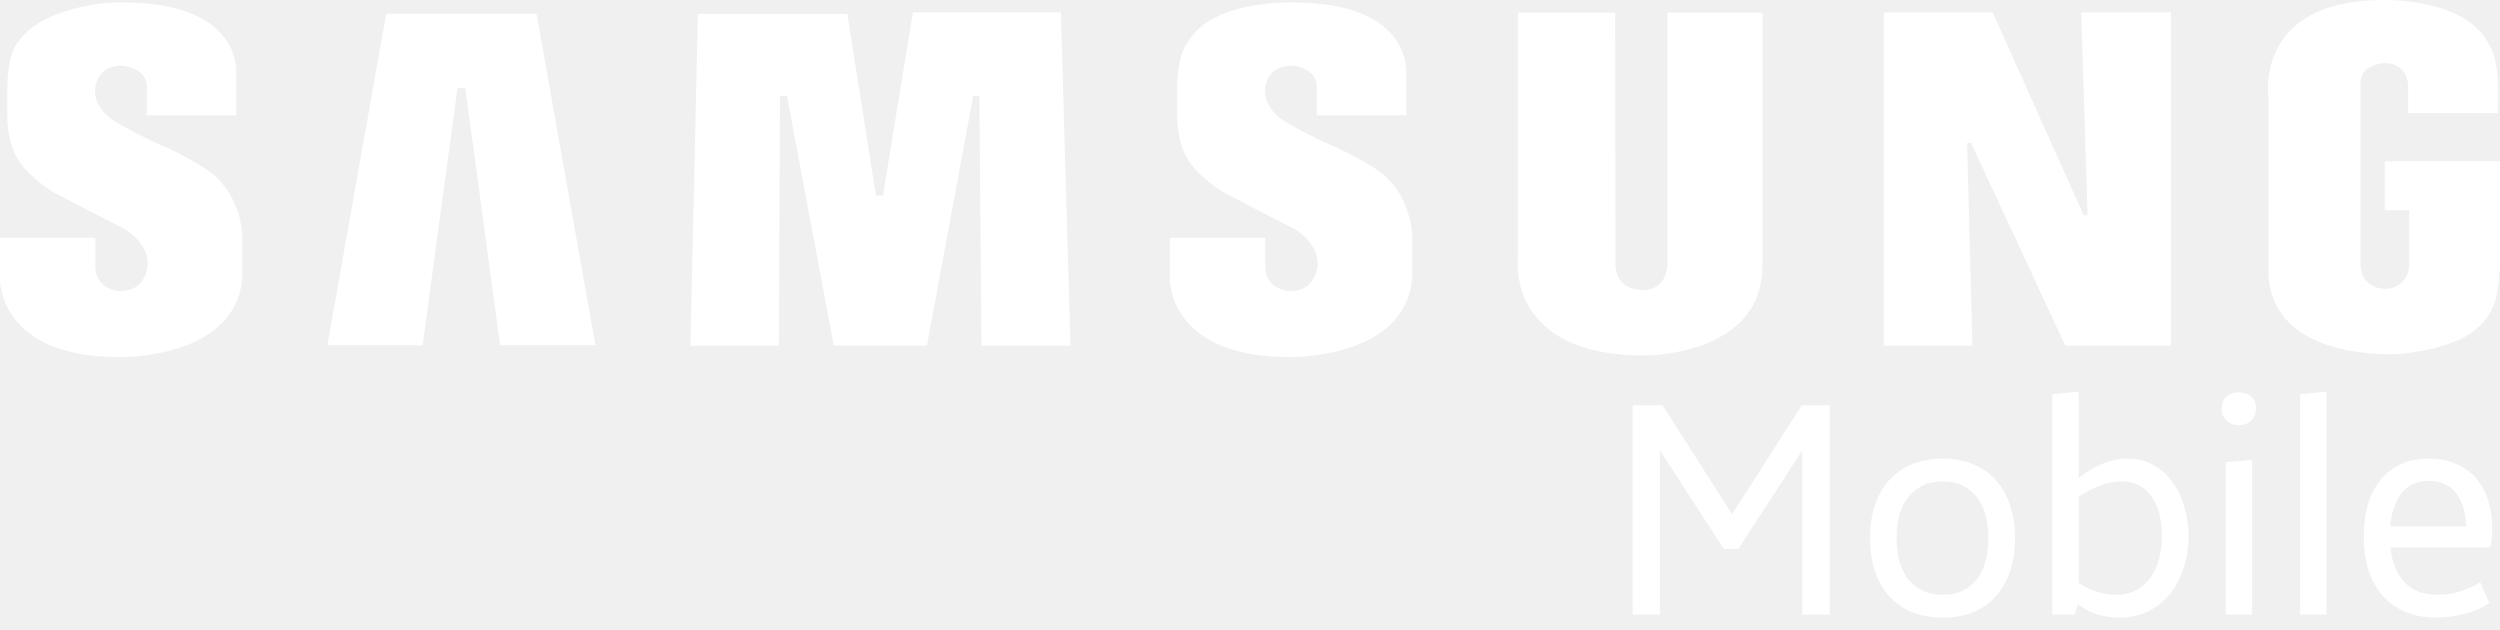
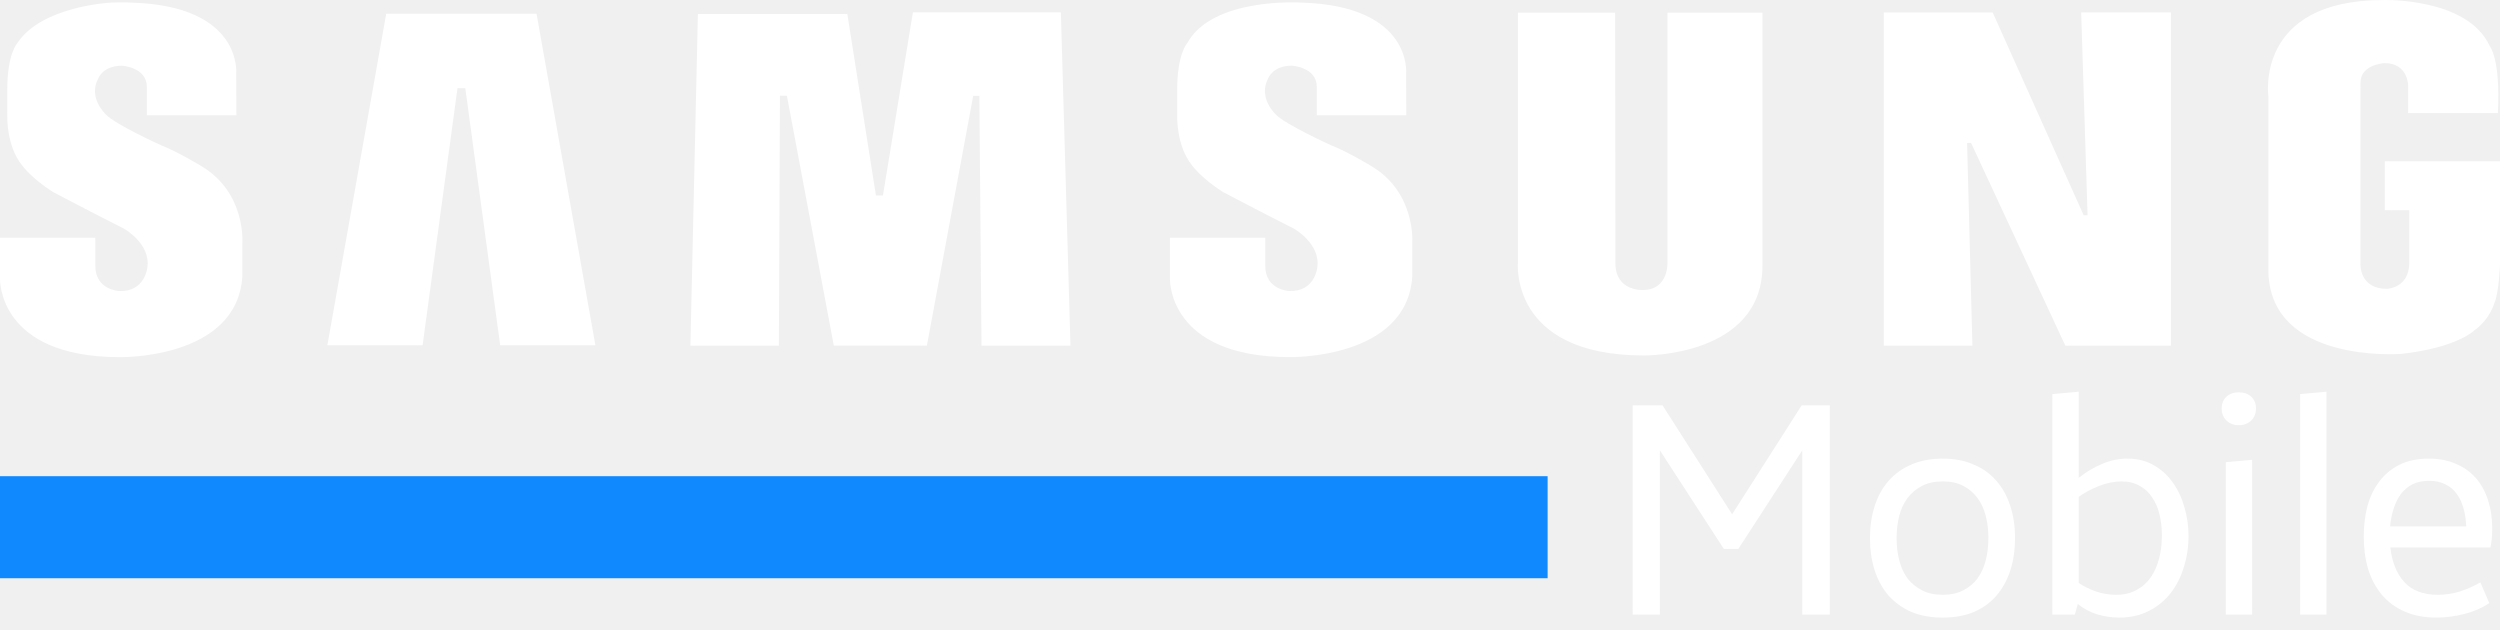
<svg xmlns="http://www.w3.org/2000/svg" width="147" height="37" viewBox="0 0 147 37" fill="none">
  <path d="M107.593 36.14H105.974V26.48L102.214 32.276H101.361L97.601 26.48V36.14H96V23.834H97.758L101.849 30.239L105.939 23.834H107.593V36.14Z" fill="white" />
  <path d="M115.438 34.713C115.774 34.539 116.053 34.307 116.273 34.017C116.494 33.715 116.656 33.361 116.76 32.955C116.865 32.549 116.917 32.108 116.917 31.632C116.917 31.168 116.865 30.733 116.76 30.326C116.656 29.92 116.494 29.572 116.273 29.282C116.053 28.98 115.774 28.742 115.438 28.568C115.101 28.394 114.701 28.307 114.236 28.307C113.761 28.307 113.354 28.394 113.018 28.568C112.681 28.742 112.397 28.98 112.165 29.282C111.945 29.572 111.782 29.92 111.678 30.326C111.573 30.733 111.521 31.168 111.521 31.632C111.521 32.108 111.573 32.549 111.678 32.955C111.782 33.361 111.945 33.715 112.165 34.017C112.397 34.307 112.681 34.539 113.018 34.713C113.354 34.887 113.761 34.974 114.236 34.974C114.701 34.974 115.101 34.887 115.438 34.713ZM117.387 35.026C117.039 35.432 116.598 35.752 116.064 35.984C115.542 36.204 114.933 36.314 114.236 36.314C113.54 36.314 112.925 36.204 112.391 35.984C111.869 35.752 111.422 35.432 111.051 35.026C110.691 34.608 110.419 34.115 110.233 33.547C110.047 32.967 109.954 32.328 109.954 31.632C109.954 30.947 110.047 30.321 110.233 29.752C110.419 29.172 110.691 28.679 111.051 28.272C111.422 27.855 111.869 27.535 112.391 27.315C112.925 27.083 113.54 26.967 114.236 26.967C114.921 26.967 115.525 27.083 116.047 27.315C116.581 27.535 117.027 27.855 117.387 28.272C117.747 28.679 118.02 29.172 118.205 29.752C118.391 30.321 118.484 30.947 118.484 31.632C118.484 32.328 118.391 32.967 118.205 33.547C118.02 34.115 117.747 34.608 117.387 35.026Z" fill="white" />
  <path d="M122.001 36.14H120.678V23.172L122.228 23.033V28.098C122.669 27.75 123.127 27.477 123.603 27.28C124.078 27.071 124.577 26.967 125.1 26.967C125.68 26.967 126.191 27.095 126.631 27.35C127.084 27.605 127.461 27.948 127.763 28.377C128.065 28.795 128.291 29.276 128.442 29.822C128.604 30.367 128.686 30.93 128.686 31.51C128.686 32.16 128.593 32.775 128.407 33.355C128.233 33.935 127.972 34.446 127.624 34.887C127.276 35.328 126.846 35.676 126.336 35.931C125.837 36.187 125.262 36.314 124.612 36.314C124.171 36.314 123.736 36.251 123.307 36.123C122.877 35.984 122.5 35.781 122.175 35.514L122.001 36.14ZM122.228 34.278C122.541 34.487 122.883 34.655 123.255 34.783C123.638 34.91 124.026 34.974 124.421 34.974C124.885 34.974 125.285 34.881 125.622 34.696C125.97 34.51 126.254 34.255 126.475 33.93C126.695 33.605 126.858 33.233 126.962 32.816C127.067 32.398 127.119 31.951 127.119 31.475C127.119 31.046 127.072 30.64 126.98 30.257C126.887 29.862 126.742 29.526 126.544 29.247C126.359 28.957 126.115 28.731 125.813 28.568C125.512 28.394 125.158 28.307 124.752 28.307C124.311 28.307 123.858 28.4 123.394 28.586C122.941 28.771 122.552 28.98 122.228 29.212V34.278Z" fill="white" />
  <path d="M132.427 36.14H130.878V27.176L132.427 27.037V36.14ZM132.653 24.025C132.653 24.304 132.56 24.536 132.375 24.721C132.189 24.907 131.945 25 131.644 25C131.342 25 131.098 24.907 130.912 24.721C130.727 24.536 130.634 24.304 130.634 24.025C130.634 23.735 130.727 23.503 130.912 23.329C131.098 23.155 131.342 23.068 131.644 23.068C131.945 23.068 132.189 23.155 132.375 23.329C132.56 23.503 132.653 23.735 132.653 24.025Z" fill="white" />
  <path d="M136.796 36.14H135.246V23.172L136.796 23.033V36.14Z" fill="white" />
  <path d="M146.369 35.462C145.94 35.752 145.446 35.966 144.889 36.105C144.332 36.245 143.793 36.314 143.271 36.314C142.563 36.314 141.942 36.198 141.408 35.966C140.874 35.734 140.427 35.409 140.068 34.992C139.708 34.562 139.435 34.057 139.25 33.477C139.076 32.885 138.988 32.241 138.988 31.545C138.988 30.93 139.058 30.344 139.197 29.787C139.348 29.23 139.58 28.742 139.894 28.325C140.207 27.907 140.602 27.576 141.077 27.332C141.565 27.089 142.145 26.967 142.818 26.967C143.421 26.967 143.955 27.071 144.419 27.28C144.884 27.477 145.272 27.756 145.586 28.116C145.899 28.476 146.137 28.911 146.299 29.421C146.462 29.92 146.543 30.466 146.543 31.058C146.543 31.487 146.508 31.864 146.439 32.189H140.555C140.648 33.048 140.921 33.727 141.373 34.226C141.826 34.725 142.481 34.974 143.34 34.974C143.781 34.974 144.211 34.91 144.628 34.783C145.058 34.643 145.464 34.464 145.847 34.243L146.369 35.462ZM145.011 30.953C145 30.57 144.947 30.216 144.855 29.891C144.762 29.555 144.628 29.27 144.454 29.038C144.28 28.795 144.06 28.609 143.793 28.481C143.526 28.342 143.207 28.272 142.835 28.272C142.452 28.272 142.122 28.342 141.843 28.481C141.576 28.621 141.35 28.812 141.164 29.056C140.99 29.299 140.851 29.584 140.747 29.909C140.642 30.234 140.573 30.582 140.538 30.953H145.011Z" fill="white" />
  <path fill-rule="evenodd" clip-rule="evenodd" d="M80.609 9.751C80.609 9.751 79.179 8.889 78.295 8.555C78.295 8.555 75.557 7.317 75.014 6.728C75.014 6.728 73.947 5.747 74.572 4.607C74.572 4.607 74.834 3.862 75.961 3.862C75.961 3.862 77.429 3.941 77.429 5.118V6.778H82.689L82.68 4.333C82.68 4.333 83.084 0.328 76.484 0.152C76.484 0.152 71.293 -0.181 69.804 2.547C69.804 2.547 69.219 3.156 69.219 5.275V6.807C69.219 6.807 69.16 8.574 70.084 9.712C70.084 9.712 70.607 10.459 71.895 11.282C71.895 11.282 74.511 12.656 76.08 13.443C76.08 13.443 77.665 14.325 77.456 15.729C77.456 15.729 77.327 17.171 75.797 17.112C75.797 17.112 74.398 17.052 74.398 15.637V13.978H68.793V16.388C68.793 16.388 68.636 20.998 75.838 20.998C75.838 20.998 82.72 21.134 83.041 16.267V14.305C83.041 14.305 83.284 11.322 80.609 9.751ZM53.679 0.726L51.917 11.495H51.505L49.823 0.822H41.036L40.596 20.325H45.798L45.861 5.631H46.27L49.028 20.322H54.501L57.224 5.636H57.587L57.712 20.325H62.943L62.379 0.726H53.679ZM22.71 0.807L19.249 20.302H24.849L26.9 5.187H27.36L29.41 20.302H35.009L31.549 0.807H22.71ZM140.228 9.483V12.359H141.665V15.446C141.665 16.955 140.343 16.983 140.343 16.983C138.735 16.983 138.796 15.549 138.796 15.549V4.871C138.796 3.771 140.222 3.712 140.222 3.712C141.591 3.712 141.6 5.024 141.6 5.024V6.647H146.873C147.046 3.478 146.398 2.711 146.398 2.711C145.09 -0.155 140.142 0.002 140.142 0.002C132.538 0.002 133.382 5.694 133.382 5.694V16.019C133.545 21.358 141.038 20.815 141.165 20.811C144.497 20.451 145.504 19.417 145.504 19.417C146.43 18.746 146.669 17.816 146.669 17.816C146.934 17.274 147 15.549 147 15.549V9.483H140.228ZM122.749 12.656H122.52L117.169 0.731H110.766V20.326H115.977L115.665 8.403H115.898L121.442 20.326H127.65V0.729H122.373L122.749 12.656ZM98.047 15.444C98.047 15.444 98.122 17.052 96.594 17.052C96.594 17.052 94.987 17.137 94.987 15.484L94.97 0.743H89.255V15.367C89.255 15.367 88.668 20.902 96.674 20.902C96.674 20.902 103.632 20.983 103.632 15.621V0.744H98.047V15.444ZM11.814 9.751C11.814 9.751 10.386 8.889 9.501 8.556C9.501 8.556 6.765 7.319 6.222 6.729C6.222 6.729 5.155 5.746 5.781 4.609C5.781 4.609 6.041 3.864 7.168 3.864C7.168 3.864 8.636 3.942 8.636 5.119V6.779H13.899L13.889 4.333C13.889 4.333 14.29 0.328 7.692 0.153C7.692 0.153 7.195 0.121 6.466 0.157C6.466 0.157 2.469 0.367 1.04 2.506C1.031 2.522 1.019 2.534 1.011 2.548C1.011 2.548 0.428 3.156 0.428 5.276V6.808C0.428 6.808 0.367 8.574 1.293 9.713C1.293 9.713 1.816 10.459 3.104 11.283C3.104 11.283 5.718 12.657 7.288 13.444C7.288 13.444 8.874 14.324 8.664 15.73C8.664 15.73 8.535 17.172 7.005 17.113C7.005 17.113 5.606 17.052 5.606 15.638V13.978H0V16.39C0 16.39 -0.157 21 7.046 21C7.046 21 13.926 21.136 14.25 16.269V14.308C14.25 14.308 14.49 11.322 11.814 9.751Z" fill="white" />
+   <rect y="28" width="91" height="6" fill="#1089FF" />
</svg>
